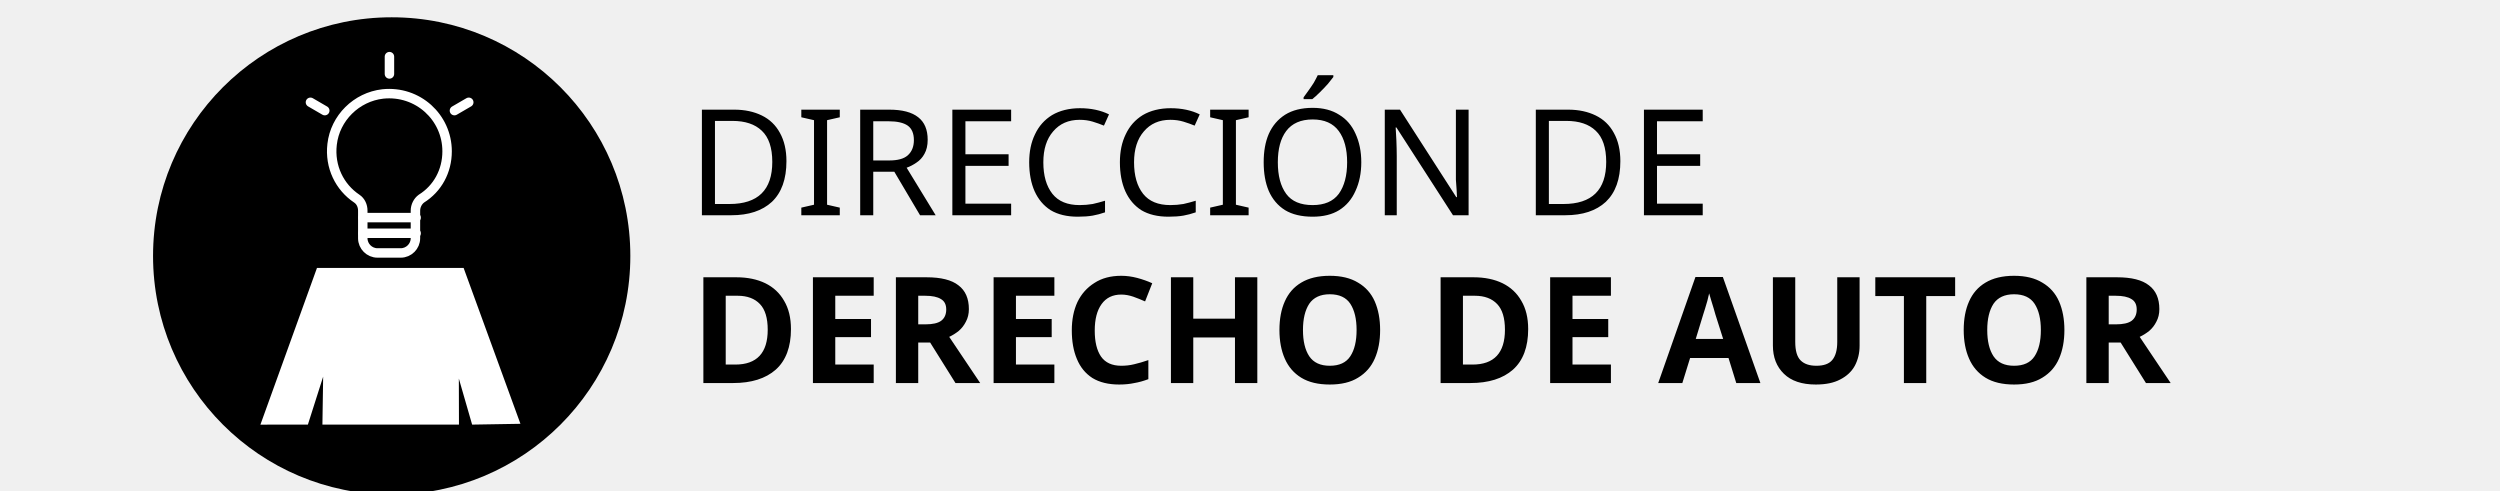
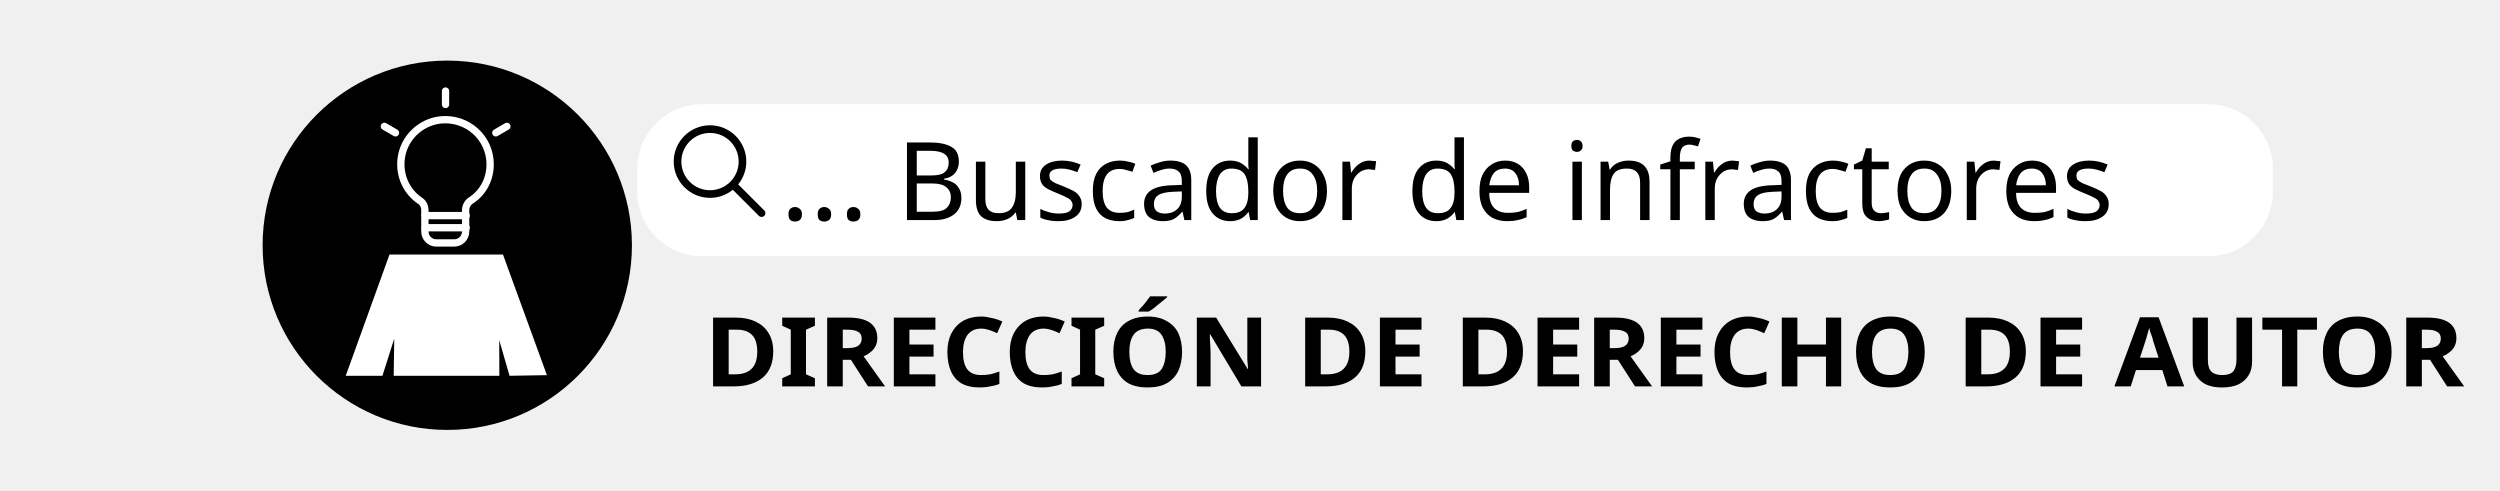
- <svg xmlns="http://www.w3.org/2000/svg" width="131.127mm" height="25.751mm" viewBox="0 0 131.127 25.751" version="1.1" id="svg1058">
+ <svg xmlns="http://www.w3.org/2000/svg" id="svg1058" version="1.1" viewBox="0 0 131.127 25.751" height="25.751mm" width="131.127mm">
  <defs id="defs1052">
-     <clipPath clipPathUnits="userSpaceOnUse" id="clipPath26">
-       <rect style="fill:#0000ff;fill-rule:evenodd;stroke-width:0.265" id="rect28" width="29.516" height="29.516" x="22.242" y="55.446" />
+     <clipPath id="clipPath26" clipPathUnits="userSpaceOnUse">
+       <rect y="55.446" x="22.242" height="29.516" width="29.516" id="rect28" style="fill:#0000ff;fill-rule:evenodd;stroke-width:0.265" />
    </clipPath>
  </defs>
-   <g id="layer1" transform="translate(-53.47854,-105.5422)">
-     <text id="text34" y="123.716" x="179.63" style="font-style:normal;font-weight:normal;font-size:10.583px;line-height:1.25;font-family:sans-serif;fill:#000000;fill-opacity:1;stroke:none;stroke-width:0.265" xml:space="preserve">
-       <tspan style="stroke-width:0.265" y="123.716" x="179.63" id="tspan32" />
+   <g transform="translate(-53.47854,-105.5422)" id="layer1">
+     <text xml:space="preserve" style="font-style:normal;font-weight:normal;font-size:10.583px;line-height:1.25;font-family:sans-serif;fill:#000000;fill-opacity:1;stroke:none;stroke-width:0.265" x="179.63" y="123.716" id="text34">
+       <tspan id="tspan32" x="179.63" y="123.716" style="stroke-width:0.265" />
    </text>
-     <g transform="matrix(0.3712687,0,0,0.3712687,-18.8114,46.54507)" id="g51">
-       <circle r="33.714" cy="195.064" cx="250.047" id="path894" style="fill:#000000;fill-opacity:1;stroke-width:0;stroke-miterlimit:4;stroke-dasharray:none" />
+     <g id="g51" transform="matrix(0.2872848,0,0,0.2872848,5.103375,62.3677)">
+       <circle style="fill:#000000;fill-opacity:1;stroke-width:0;stroke-miterlimit:4;stroke-dasharray:none" id="path894" cx="250.047" cy="195.064" r="33.714" />
    </g>
-     <g transform="matrix(1.218028,0,0,1.218028,128.7281,88.98396)" id="g921" style="fill:#ffffff">
-       <g transform="matrix(0.14353,0,0,0.14353,-71.44795,-5.410545)" id="g892" style="fill:none;stroke:#ffffff;stroke-opacity:1">
-         <path d="m 201.5,177.8 c 0,-10.2 -8.8,-18.3 -19.3,-17.2 -7.9,0.9 -14.3,7.2 -15.2,15.1 -0.8,6.8 2.3,12.9 7.4,16.3 1.2,0.8 1.8,2.2 1.8,3.6 v 8.3 c 0,2.4 2,4.4 4.4,4.4 h 7 c 2.4,0 4.4,-2 4.4,-4.4 v -8.3 c 0,-1.4 0.7,-2.8 1.8,-3.6 4.8,-3 7.7,-8.2 7.7,-14.2 z" stroke-miterlimit="10" stroke-linejoin="round" stroke-linecap="round" stroke-width="2.835" stroke="#000000" fill="none" id="XMLID_7_" style="fill:none;stroke:#ffffff;stroke-opacity:1" />
-         <path d="m 176.3,197.7 c 12.6,0 15.9,0 15.9,0" stroke-miterlimit="10" stroke-linejoin="round" stroke-linecap="round" stroke-width="2.835" stroke="#000000" fill="none" id="XMLID_5_" style="fill:none;stroke:#ffffff;stroke-opacity:1" />
-         <line y2="202.4" x2="192.2" y1="202.4" x1="176.3" stroke-miterlimit="10" stroke-linejoin="round" stroke-linecap="round" stroke-width="2.835" stroke="#000000" fill="none" id="XMLID_6_" style="fill:none;stroke:#ffffff;stroke-opacity:1" />
-         <path d="m 184.2,154.6 c 0,-1.7 0,-3.5 0,-5.2" stroke-miterlimit="10" stroke-linejoin="round" stroke-linecap="round" stroke-width="2.835" stroke="#000000" fill="none" id="XMLID_13_" style="fill:none;stroke:#ffffff;stroke-opacity:1" />
-         <path d="m 164.8,165.6 c -1.4,-0.8 -2.9,-1.7 -4.3,-2.5" stroke-miterlimit="10" stroke-linejoin="round" stroke-linecap="round" stroke-width="2.835" stroke="#000000" fill="none" id="XMLID_9_" style="fill:none;stroke:#ffffff;stroke-opacity:1" />
-         <path d="m 203.7,165.6 c 1.4,-0.8 2.9,-1.7 4.3,-2.5" stroke-miterlimit="10" stroke-linejoin="round" stroke-linecap="round" stroke-width="2.835" stroke="#000000" fill="none" id="XMLID_11_" style="fill:none;stroke:#ffffff;stroke-opacity:1" />
+     <g style="fill:#ffffff" id="g921" transform="matrix(1.218028,0,0,1.218028,128.7281,90.72121)">
+       <g style="fill:none;stroke:#ffffff;stroke-opacity:1" id="g892" transform="matrix(0.1110624,0,0,0.1110624,-63.05238,-0.5041586)">
+         <path style="fill:none;stroke:#ffffff;stroke-opacity:1" id="XMLID_7_" fill="none" stroke="#000000" stroke-width="2.835" stroke-linecap="round" stroke-linejoin="round" stroke-miterlimit="10" d="m 201.5,177.8 c 0,-10.2 -8.8,-18.3 -19.3,-17.2 -7.9,0.9 -14.3,7.2 -15.2,15.1 -0.8,6.8 2.3,12.9 7.4,16.3 1.2,0.8 1.8,2.2 1.8,3.6 v 8.3 c 0,2.4 2,4.4 4.4,4.4 h 7 c 2.4,0 4.4,-2 4.4,-4.4 v -8.3 c 0,-1.4 0.7,-2.8 1.8,-3.6 4.8,-3 7.7,-8.2 7.7,-14.2 z" />
+         <path style="fill:none;stroke:#ffffff;stroke-opacity:1" id="XMLID_5_" fill="none" stroke="#000000" stroke-width="2.835" stroke-linecap="round" stroke-linejoin="round" stroke-miterlimit="10" d="m 176.3,197.7 c 12.6,0 15.9,0 15.9,0" />
+         <line style="fill:none;stroke:#ffffff;stroke-opacity:1" id="XMLID_6_" fill="none" stroke="#000000" stroke-width="2.835" stroke-linecap="round" stroke-linejoin="round" stroke-miterlimit="10" x1="176.3" y1="202.4" x2="192.2" y2="202.4" />
+         <path style="fill:none;stroke:#ffffff;stroke-opacity:1" id="XMLID_13_" fill="none" stroke="#000000" stroke-width="2.835" stroke-linecap="round" stroke-linejoin="round" stroke-miterlimit="10" d="m 184.2,154.6 c 0,-1.7 0,-3.5 0,-5.2" />
+         <path style="fill:none;stroke:#ffffff;stroke-opacity:1" id="XMLID_9_" fill="none" stroke="#000000" stroke-width="2.835" stroke-linecap="round" stroke-linejoin="round" stroke-miterlimit="10" d="m 164.8,165.6 c -1.4,-0.8 -2.9,-1.7 -4.3,-2.5" />
+         <path style="fill:none;stroke:#ffffff;stroke-opacity:1" id="XMLID_11_" fill="none" stroke="#000000" stroke-width="2.835" stroke-linecap="round" stroke-linejoin="round" stroke-miterlimit="10" d="m 203.7,165.6 c 1.4,-0.8 2.9,-1.7 4.3,-2.5" />
      </g>
-       <path id="path53" d="m -48.522,31.879 0.658,-2.066 -0.032,2.066 h 5.88 l -0.005,-1.983 0.572,1.983 2.08,-0.035 -2.447,-6.713 h -6.314 l -2.436,6.749 z" style="fill:#ffffff;fill-opacity:1;stroke:#ffffff;stroke-width:0;stroke-linecap:butt;stroke-linejoin:miter;stroke-miterlimit:4;stroke-dasharray:none;stroke-opacity:1" />
-       <text id="text925" y="22.866" x="-32.179" style="font-style:normal;font-weight:normal;font-size:6.377px;line-height:1.25;font-family:sans-serif;fill:#000000;fill-opacity:1;stroke:none;stroke-width:0.159" xml:space="preserve">
-         <tspan id="tspan927" style="stroke-width:0.159" y="22.866" x="-32.179">DIRECCIÓN DE</tspan>
+       <path style="fill:#ffffff;fill-opacity:1;stroke:#ffffff;stroke-width:0;stroke-linecap:butt;stroke-linejoin:miter;stroke-miterlimit:4;stroke-dasharray:none;stroke-opacity:1" d="m -45.312,28.35 0.509,-1.599 -0.024,1.599 h 4.55 l -0.004,-1.534 0.443,1.534 1.61,-0.027 -1.893,-5.195 h -4.886 l -1.885,5.222 z" id="path53" />
+       <g transform="translate(-6.692555,-11.08112)" id="g98">
+         <rect style="fill:#ffffff;fill-opacity:1;stroke:none;stroke-width:0.094" id="rect1055" width="70.429" height="6.544" x="-27.643" y="27.736" ry="2.776" />
+         <g id="g1120" transform="matrix(0.00771083,0,0,0.00771083,-26.07574,28.64398)" style="fill:#000000">
+           <g id="g1063" style="fill:#000000">
+             <g id="g1061" style="fill:#000000">
+               <path id="path1059" d="m 505.749,475.587 -145.6,-145.6 C 388.352,295.15 405.333,250.883 405.333,202.67 405.333,90.926 314.41,0.003 202.666,0.003 90.922,0.003 0,90.925 0,202.669 c 0,111.744 90.923,202.667 202.667,202.667 48.213,0 92.48,-16.981 127.317,-45.184 l 145.6,145.6 c 4.16,4.16 9.621,6.251 15.083,6.251 5.462,0 10.923,-2.091 15.083,-6.251 8.341,-8.341 8.341,-21.824 -10e-4,-30.165 z M 202.667,362.669 c -88.235,0 -160,-71.765 -160,-160 0,-88.235 71.765,-160 160,-160 88.235,0 160,71.765 160,160 0,88.235 -71.766,160 -160,160 z" style="fill:#000000" />
+             </g>
+           </g>
+           <g id="g1065" style="fill:#000000" />
+           <g id="g1067" style="fill:#000000" />
+           <g id="g1069" style="fill:#000000" />
+           <g id="g1071" style="fill:#000000" />
+           <g id="g1073" style="fill:#000000" />
+           <g id="g1075" style="fill:#000000" />
+           <g id="g1077" style="fill:#000000" />
+           <g id="g1079" style="fill:#000000" />
+           <g id="g1081" style="fill:#000000" />
+           <g id="g1083" style="fill:#000000" />
+           <g id="g1085" style="fill:#000000" />
+           <g id="g1087" style="fill:#000000" />
+           <g id="g1089" style="fill:#000000" />
+           <g id="g1091" style="fill:#000000" />
+           <g id="g1093" style="fill:#000000" />
+         </g>
+         <text xml:space="preserve" style="font-style:normal;font-weight:normal;font-size:4.69px;line-height:1.25;font-family:sans-serif;fill:#000000;fill-opacity:1;stroke:none;stroke-width:0.117" x="-21.475" y="32.73" id="text1124">
+           <tspan id="tspan1122" x="-21.475" y="32.73" style="fill:#000000;stroke-width:0.117">... Buscador de infractores</tspan>
+         </text>
+       </g>
+       <text transform="scale(1.023383,0.977151)" id="text149" y="29.483" x="-30.74" style="font-style:normal;font-variant:normal;font-weight:bold;font-stretch:normal;font-size:4.251px;line-height:1.25;font-family:Bahnschrift;-inkscape-font-specification:'Bahnschrift, Bold';font-variant-ligatures:normal;font-variant-caps:normal;font-variant-numeric:normal;font-variant-east-asian:normal;fill:#000000;fill-opacity:1;stroke:none;stroke-width:0.106" xml:space="preserve">
+         <tspan id="tspan151" style="font-style:normal;font-variant:normal;font-weight:bold;font-stretch:normal;font-size:4.251px;font-family:Bahnschrift;-inkscape-font-specification:'Bahnschrift, Bold';font-variant-ligatures:normal;font-variant-caps:normal;font-variant-numeric:normal;font-variant-east-asian:normal;stroke-width:0.106" y="29.483" x="-30.74">DIRECCIÓN DE DERECHO DE AUTOR</tspan>
      </text>
    </g>
-     <text xml:space="preserve" style="font-style:normal;font-variant:normal;font-weight:bold;font-stretch:normal;font-size:7.768px;line-height:1.25;font-family:sans-serif;-inkscape-font-specification:'sans-serif, Bold';font-variant-ligatures:normal;font-variant-caps:normal;font-variant-numeric:normal;font-variant-east-asian:normal;fill:#000000;fill-opacity:1;stroke:none;stroke-width:0.194" x="89.668" y="125.63" id="text925-7">
-       <tspan x="89.668" y="125.63" style="font-style:normal;font-variant:normal;font-weight:bold;font-stretch:normal;font-size:7.768px;font-family:sans-serif;-inkscape-font-specification:'sans-serif, Bold';font-variant-ligatures:normal;font-variant-caps:normal;font-variant-numeric:normal;font-variant-east-asian:normal;stroke-width:0.194" id="tspan927-9">DERECHO DE AUTOR</tspan>
-     </text>
  </g>
</svg>
